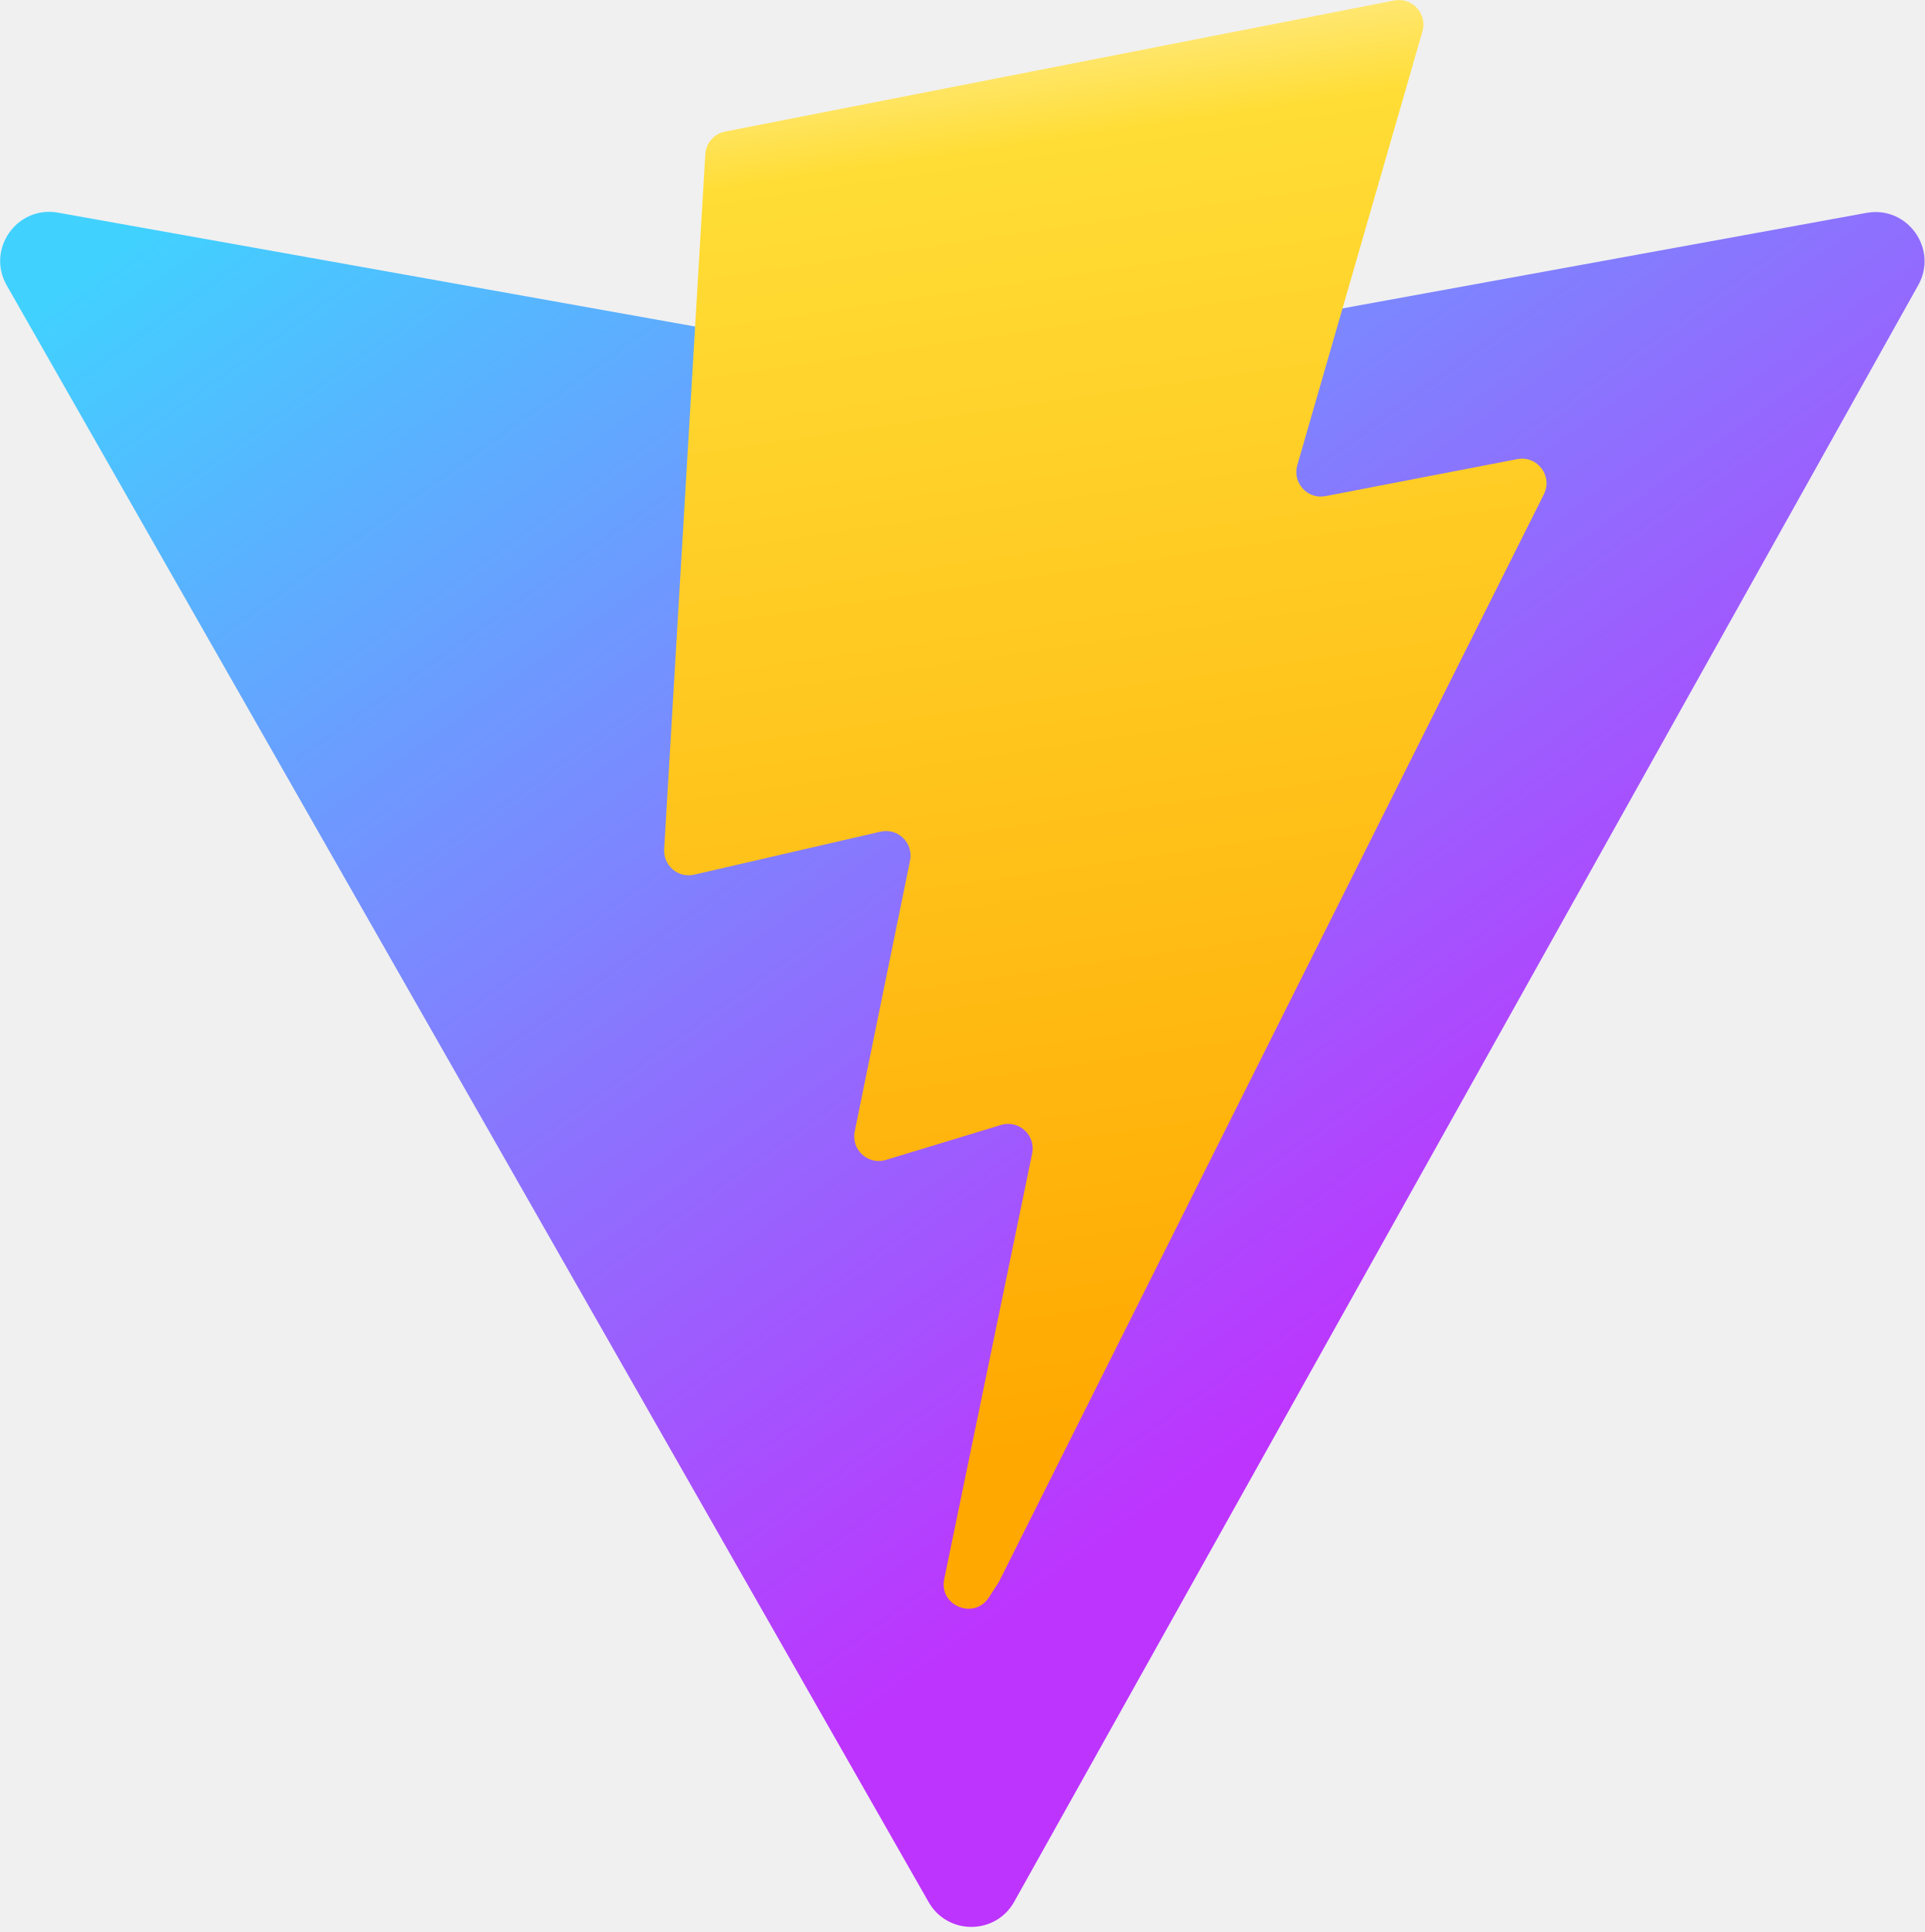
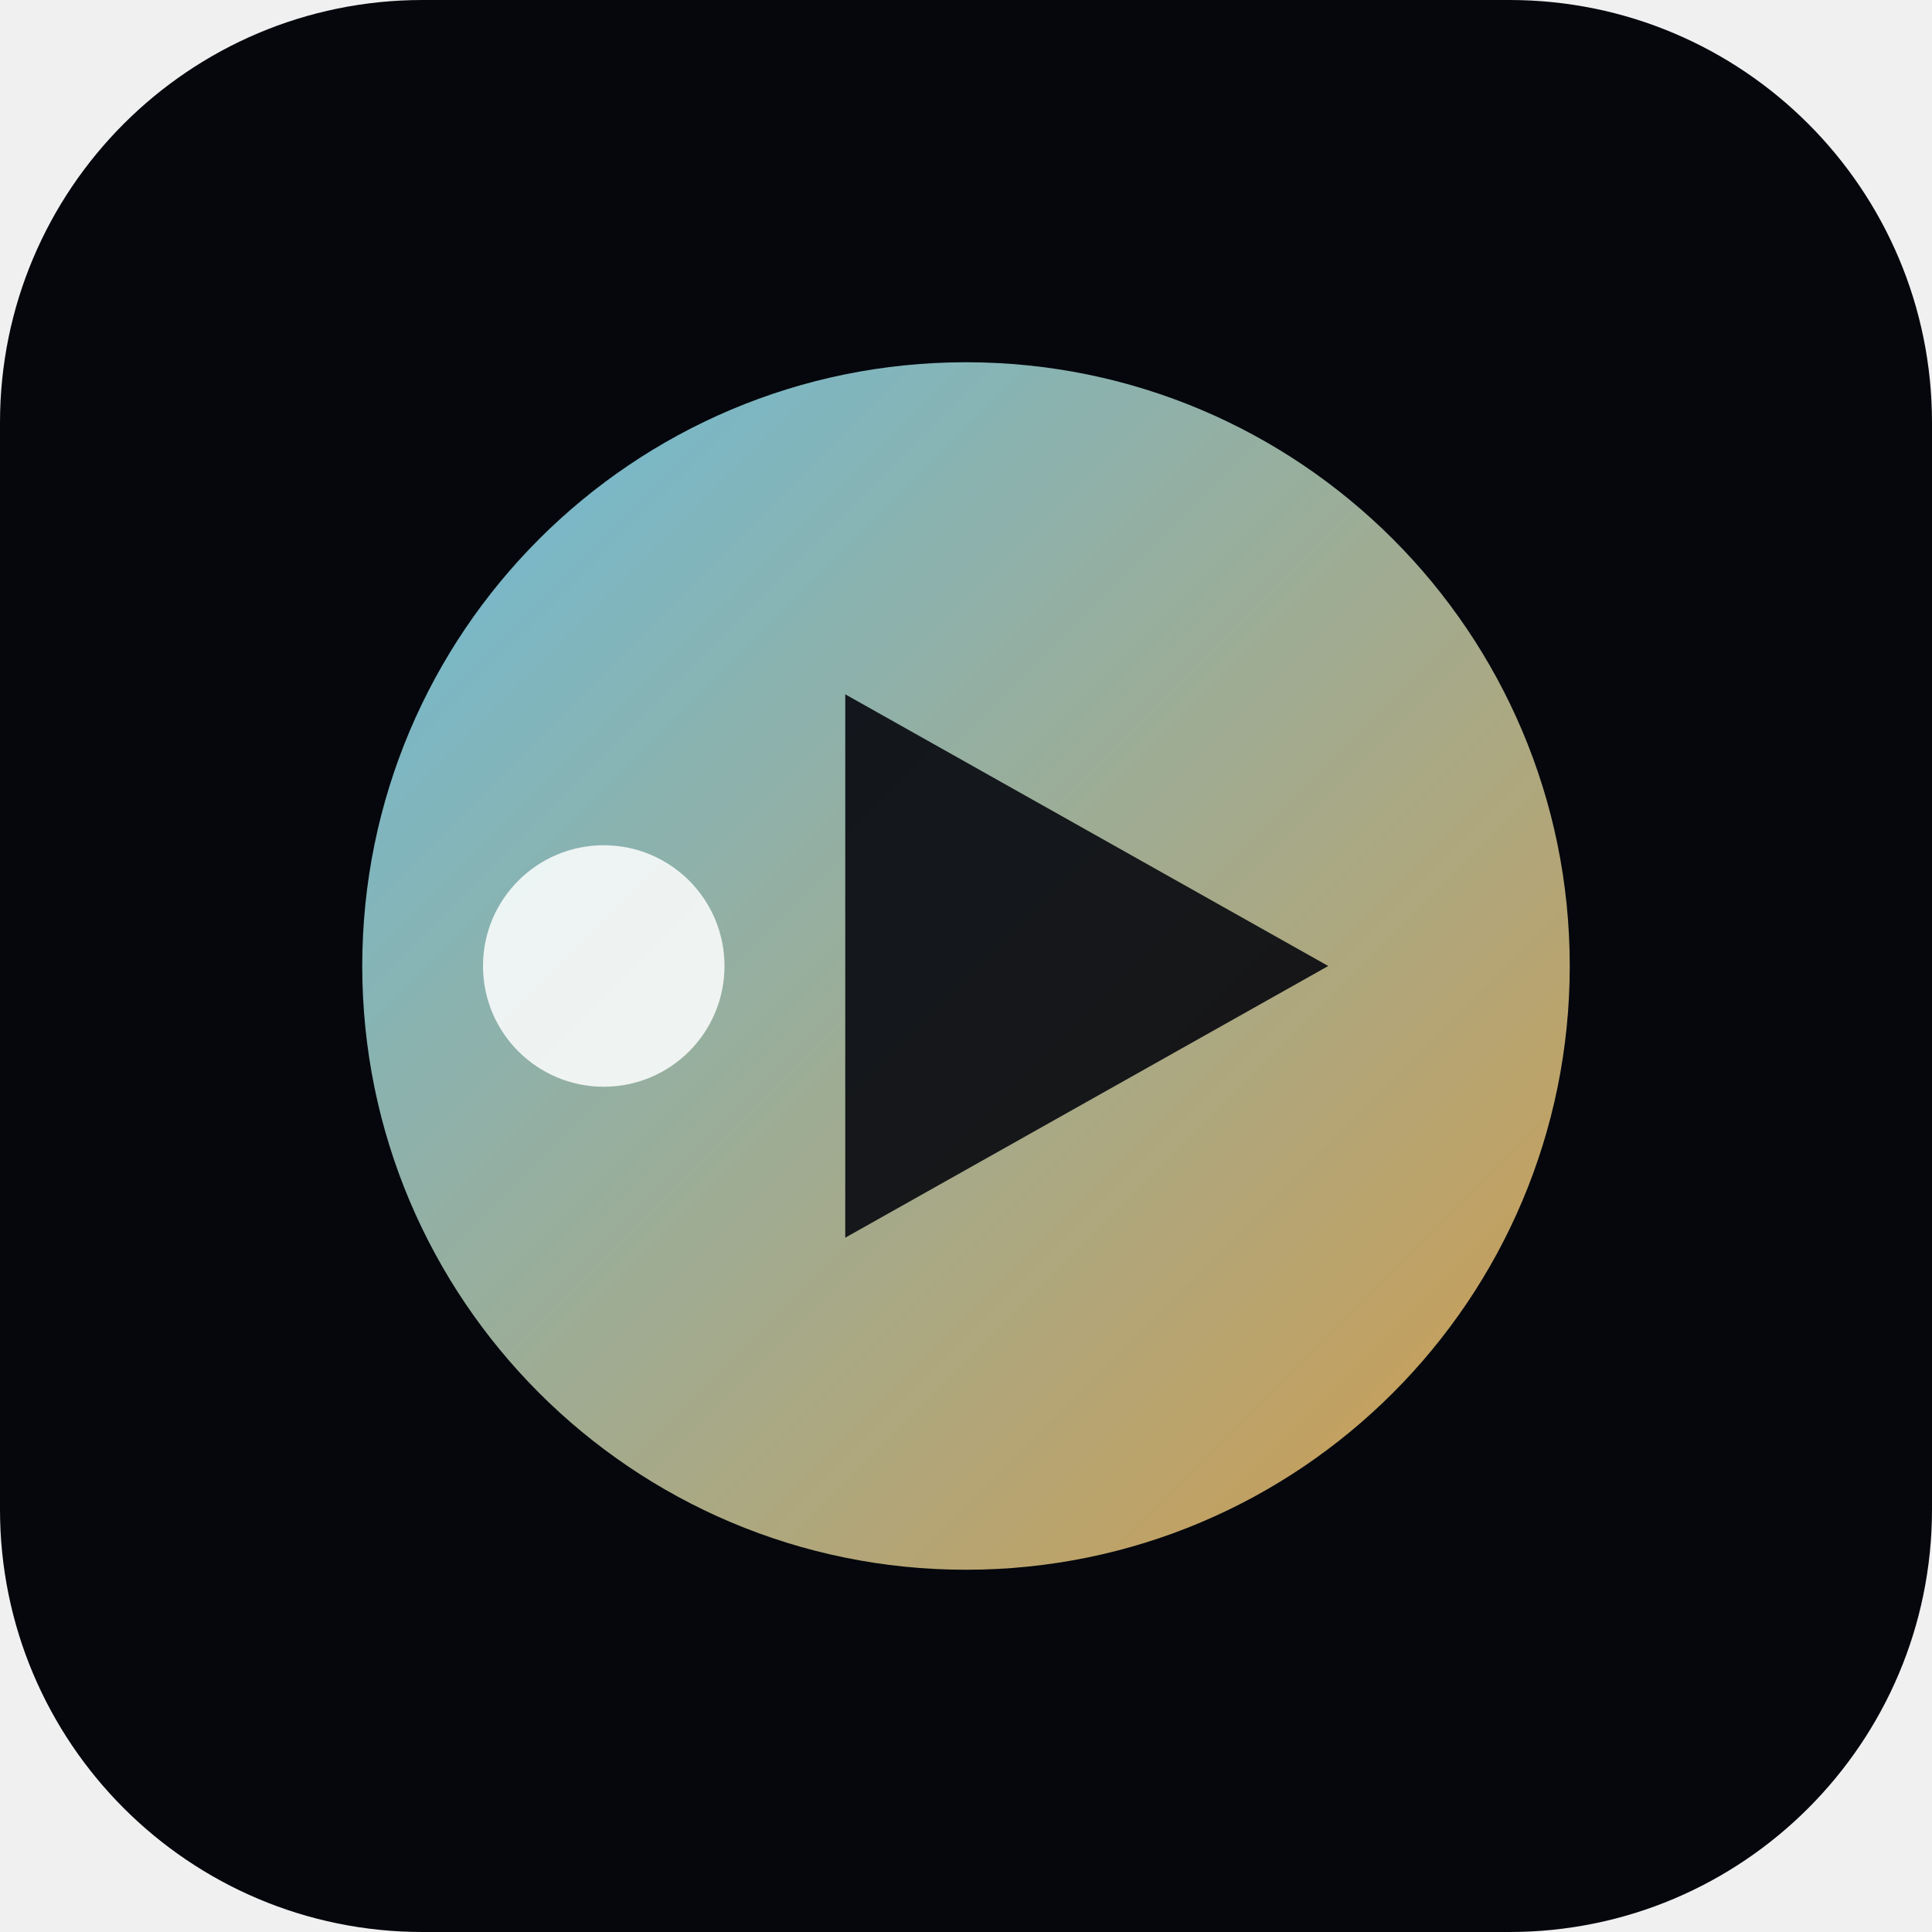
- <svg xmlns="http://www.w3.org/2000/svg" aria-hidden="true" role="img" class="iconify iconify--logos" width="31.88" height="32" preserveAspectRatio="xMidYMid meet" viewBox="0 0 256 257">
+ <svg xmlns="http://www.w3.org/2000/svg" viewBox="0 0 128 128" width="128" height="128">
  <defs>
-     <linearGradient id="IconifyId1813088fe1fbc01fb466" x1="-.828%" x2="57.636%" y1="7.652%" y2="78.411%">
-       <stop offset="0%" stop-color="#41D1FF" />
-       <stop offset="100%" stop-color="#BD34FE" />
-     </linearGradient>
-     <linearGradient id="IconifyId1813088fe1fbc01fb467" x1="43.376%" x2="50.316%" y1="2.242%" y2="89.03%">
-       <stop offset="0%" stop-color="#FFEA83" />
-       <stop offset="8.333%" stop-color="#FFDD35" />
-       <stop offset="100%" stop-color="#FFA800" />
+     <linearGradient id="grad" x1="0%" y1="0%" x2="100%" y2="100%">
+       <stop offset="0%" stop-color="#7ddcff" />
+       <stop offset="100%" stop-color="#f5b657" />
    </linearGradient>
  </defs>
-   <path fill="url(#IconifyId1813088fe1fbc01fb466)" d="M255.153 37.938L134.897 252.976c-2.483 4.44-8.862 4.466-11.382.048L.875 37.958c-2.746-4.814 1.371-10.646 6.827-9.67l120.385 21.517a6.537 6.537 0 0 0 2.322-.004l117.867-21.483c5.438-.991 9.574 4.796 6.877 9.62Z" />
-   <path fill="url(#IconifyId1813088fe1fbc01fb467)" d="M185.432.063L96.44 17.501a3.268 3.268 0 0 0-2.634 3.014l-5.474 92.456a3.268 3.268 0 0 0 3.997 3.378l24.777-5.718c2.318-.535 4.413 1.507 3.936 3.838l-7.361 36.047c-.495 2.426 1.782 4.5 4.151 3.78l15.304-4.649c2.372-.72 4.652 1.36 4.15 3.788l-11.698 56.621c-.732 3.542 3.979 5.473 5.943 2.437l1.313-2.028l72.516-144.72c1.215-2.423-.88-5.186-3.54-4.672l-25.505 4.922c-2.396.462-4.435-1.77-3.759-4.114l16.646-57.705c.677-2.35-1.37-4.583-3.769-4.113Z" />
+   <rect width="128" height="128" rx="28" fill="#05070d" />
+   <circle cx="64" cy="64" r="40" fill="url(#grad)" opacity="0.85" />
+   <path d="M56 46 L88 64 L56 82 Z" fill="#05070d" opacity="0.9" />
+   <circle cx="40" cy="64" r="8" fill="#ffffff" opacity="0.85" />
</svg>
